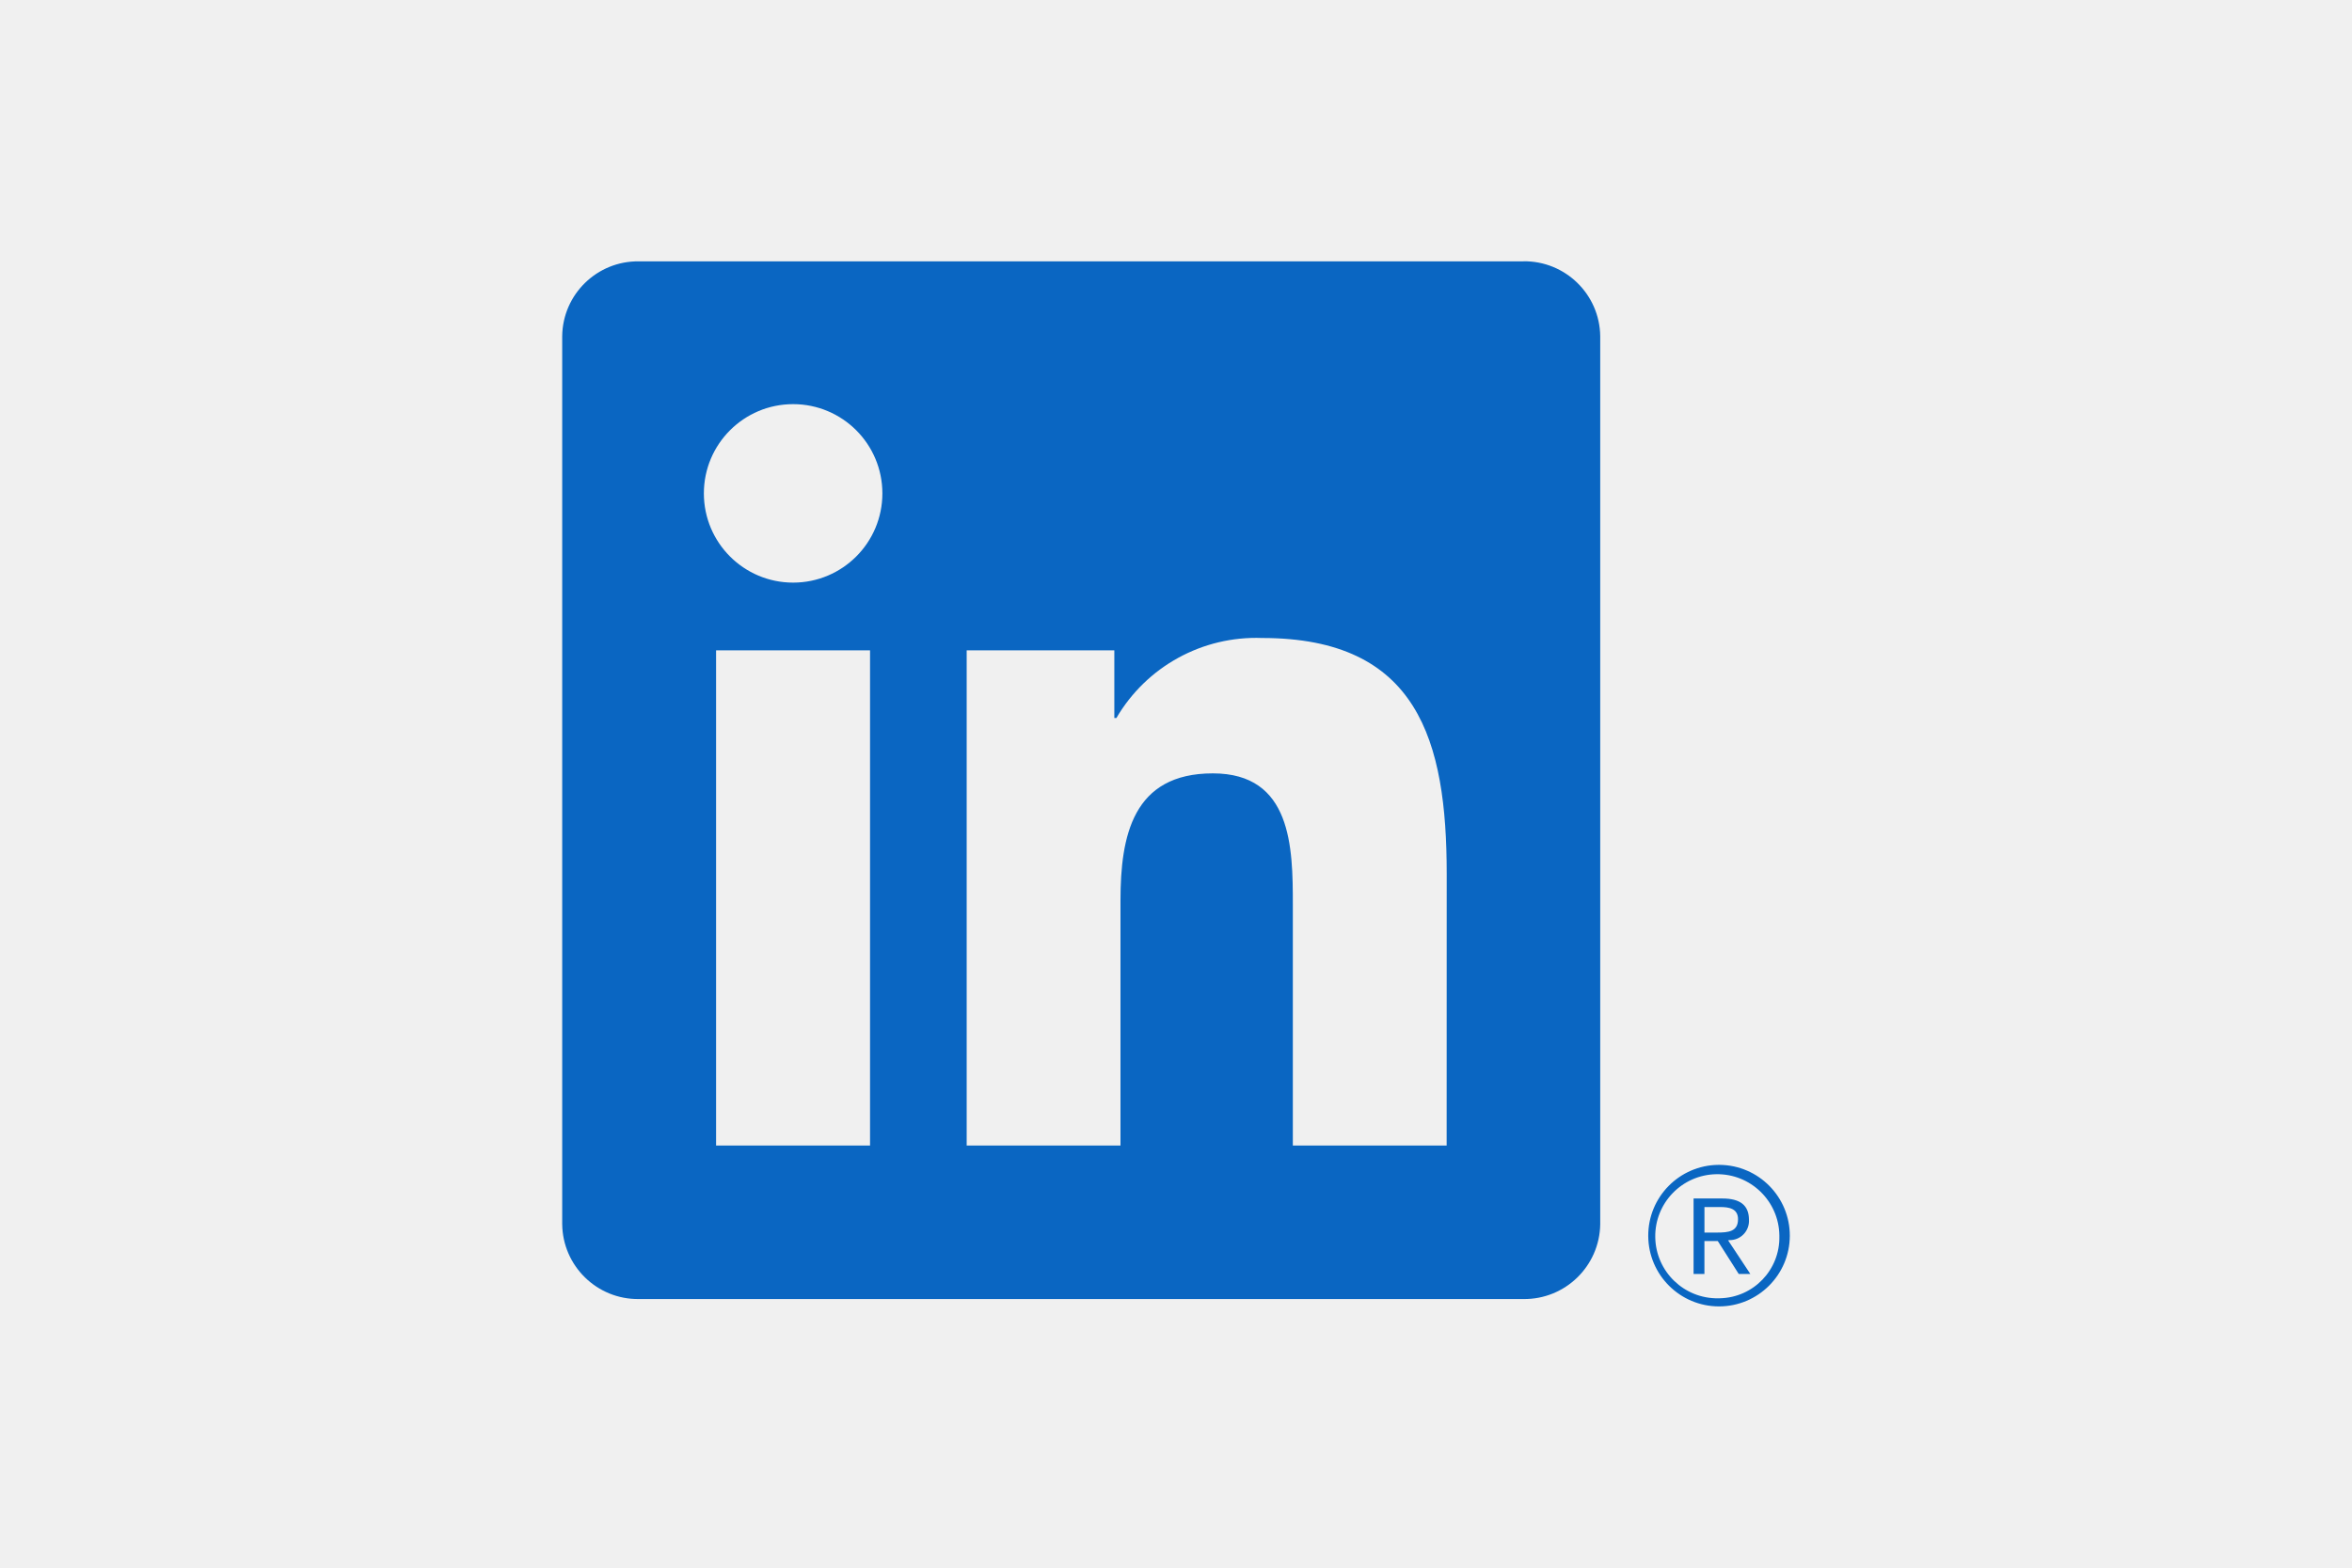
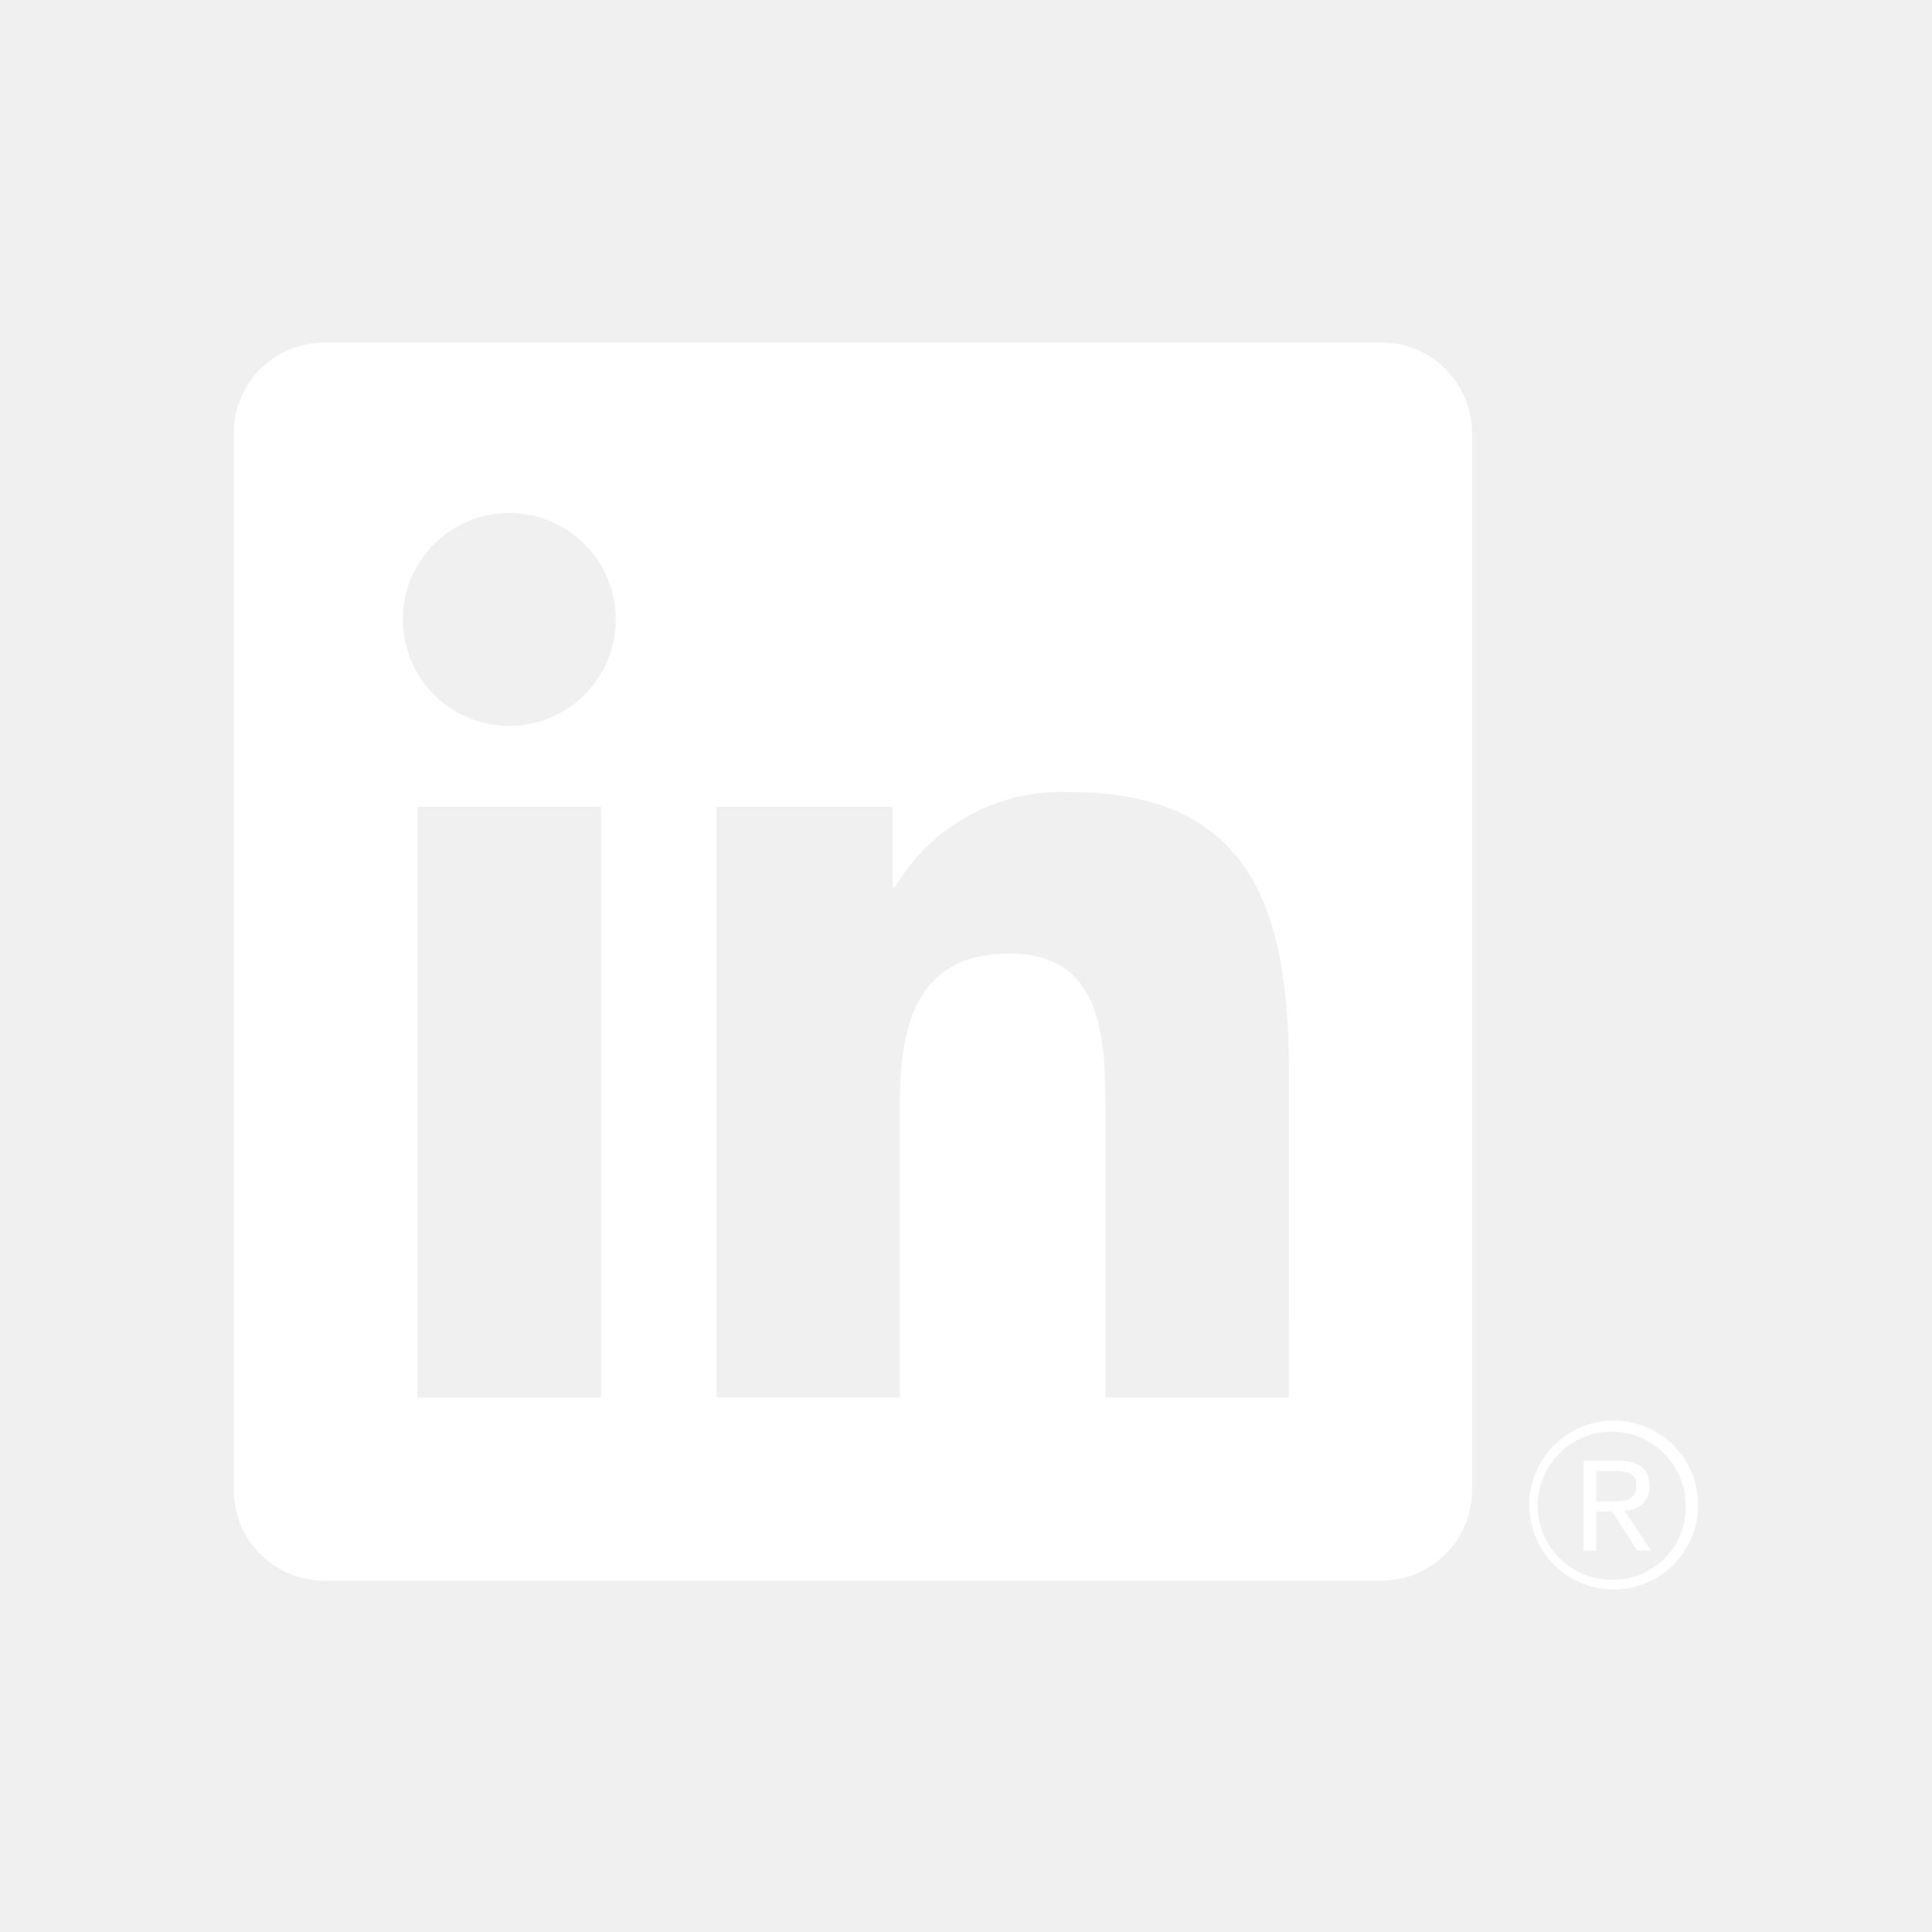
- <svg xmlns="http://www.w3.org/2000/svg" height="800" width="1200" viewBox="-11.494 -16.312 99.612 97.871">
-   <path fill="#0a66c2" d="M72.865 61.109a1.2 1.2 0 001.21-1.269c0-.9-.543-1.33-1.657-1.33h-1.8v4.712h.677v-2.054h.832l.019.025 1.291 2.029h.724l-1.389-2.1zm-.783-.472h-.785v-1.593h.995c.514 0 1.1.084 1.1.757 0 .774-.593.836-1.314.836m-16.873-5.433h-9.6v-15.034c0-3.585-.064-8.2-4.993-8.2-5 0-5.765 3.906-5.765 7.939v15.294h-9.6v-30.916h9.216v4.225h.129a10.1 10.1 0 019.093-4.994c9.73 0 11.524 6.4 11.524 14.726zm-40.79-35.143a5.571 5.571 0 115.57-5.572 5.571 5.571 0 01-5.57 5.572m4.8 35.143h-9.61v-30.917h9.61zm40.776-55.2H4.781A4.728 4.728 0 000 4.674v55.439a4.731 4.731 0 004.781 4.675h55.21a4.741 4.741 0 004.8-4.675V4.67a4.738 4.738 0 00-4.8-4.67" />
-   <path fill="#0a66c2" d="M72.164 56.411a4.418 4.418 0 10.085 0h-.085m0 8.33a3.874 3.874 0 113.809-3.938v.065a3.791 3.791 0 01-3.708 3.871h-.1" />
+ <svg xmlns="http://www.w3.org/2000/svg" height="826.376" width="826.376" viewBox="-11.494 -16.312 68.597 101.098" version="1.1" id="svg6">
+   <defs id="defs10" />
+   <g id="g839" transform="translate(-15.50723,1.613424)" style="fill:#ffffff;fill-opacity:1">
+     <path fill="#0a66c2" d="m 72.865,61.109 a 1.2,1.2 0 0 0 1.21,-1.269 c 0,-0.9 -0.543,-1.33 -1.657,-1.33 h -1.8 v 4.712 h 0.677 v -2.054 h 0.832 l 0.019,0.025 1.291,2.029 h 0.724 l -1.389,-2.1 z m -0.783,-0.472 h -0.785 v -1.593 h 0.995 c 0.514,0 1.1,0.084 1.1,0.757 0,0.774 -0.593,0.836 -1.314,0.836 m -16.873,-5.433 h -9.6 v -15.034 c 0,-3.585 -0.064,-8.2 -4.993,-8.2 -5,0 -5.765,3.906 -5.765,7.939 v 15.294 h -9.6 v -30.916 h 9.216 v 4.225 h 0.129 a 10.1,10.1 0 0 1 9.093,-4.994 c 9.73,0 11.524,6.4 11.524,14.726 z m -40.79,-35.143 a 5.571,5.571 0 1 1 5.57,-5.572 5.571,5.571 0 0 1 -5.57,5.572 m 4.8,35.143 h -9.61 v -30.917 h 9.61 z m 40.776,-55.2 H 4.781 A 4.728,4.728 0 0 0 0,4.674 v 55.439 a 4.731,4.731 0 0 0 4.781,4.675 h 55.21 a 4.741,4.741 0 0 0 4.8,-4.675 V 4.67 a 4.738,4.738 0 0 0 -4.8,-4.67" id="path2" style="fill:#ffffff;fill-opacity:1" />
+     <path fill="#0a66c2" d="m 72.164,56.411 a 4.418,4.418 0 1 0 0.085,0 h -0.085 m 0,8.33 a 3.874,3.874 0 1 1 3.809,-3.938 v 0.065 a 3.791,3.791 0 0 1 -3.708,3.871 h -0.1" id="path4" style="fill:#ffffff;fill-opacity:1" />
+   </g>
</svg>
